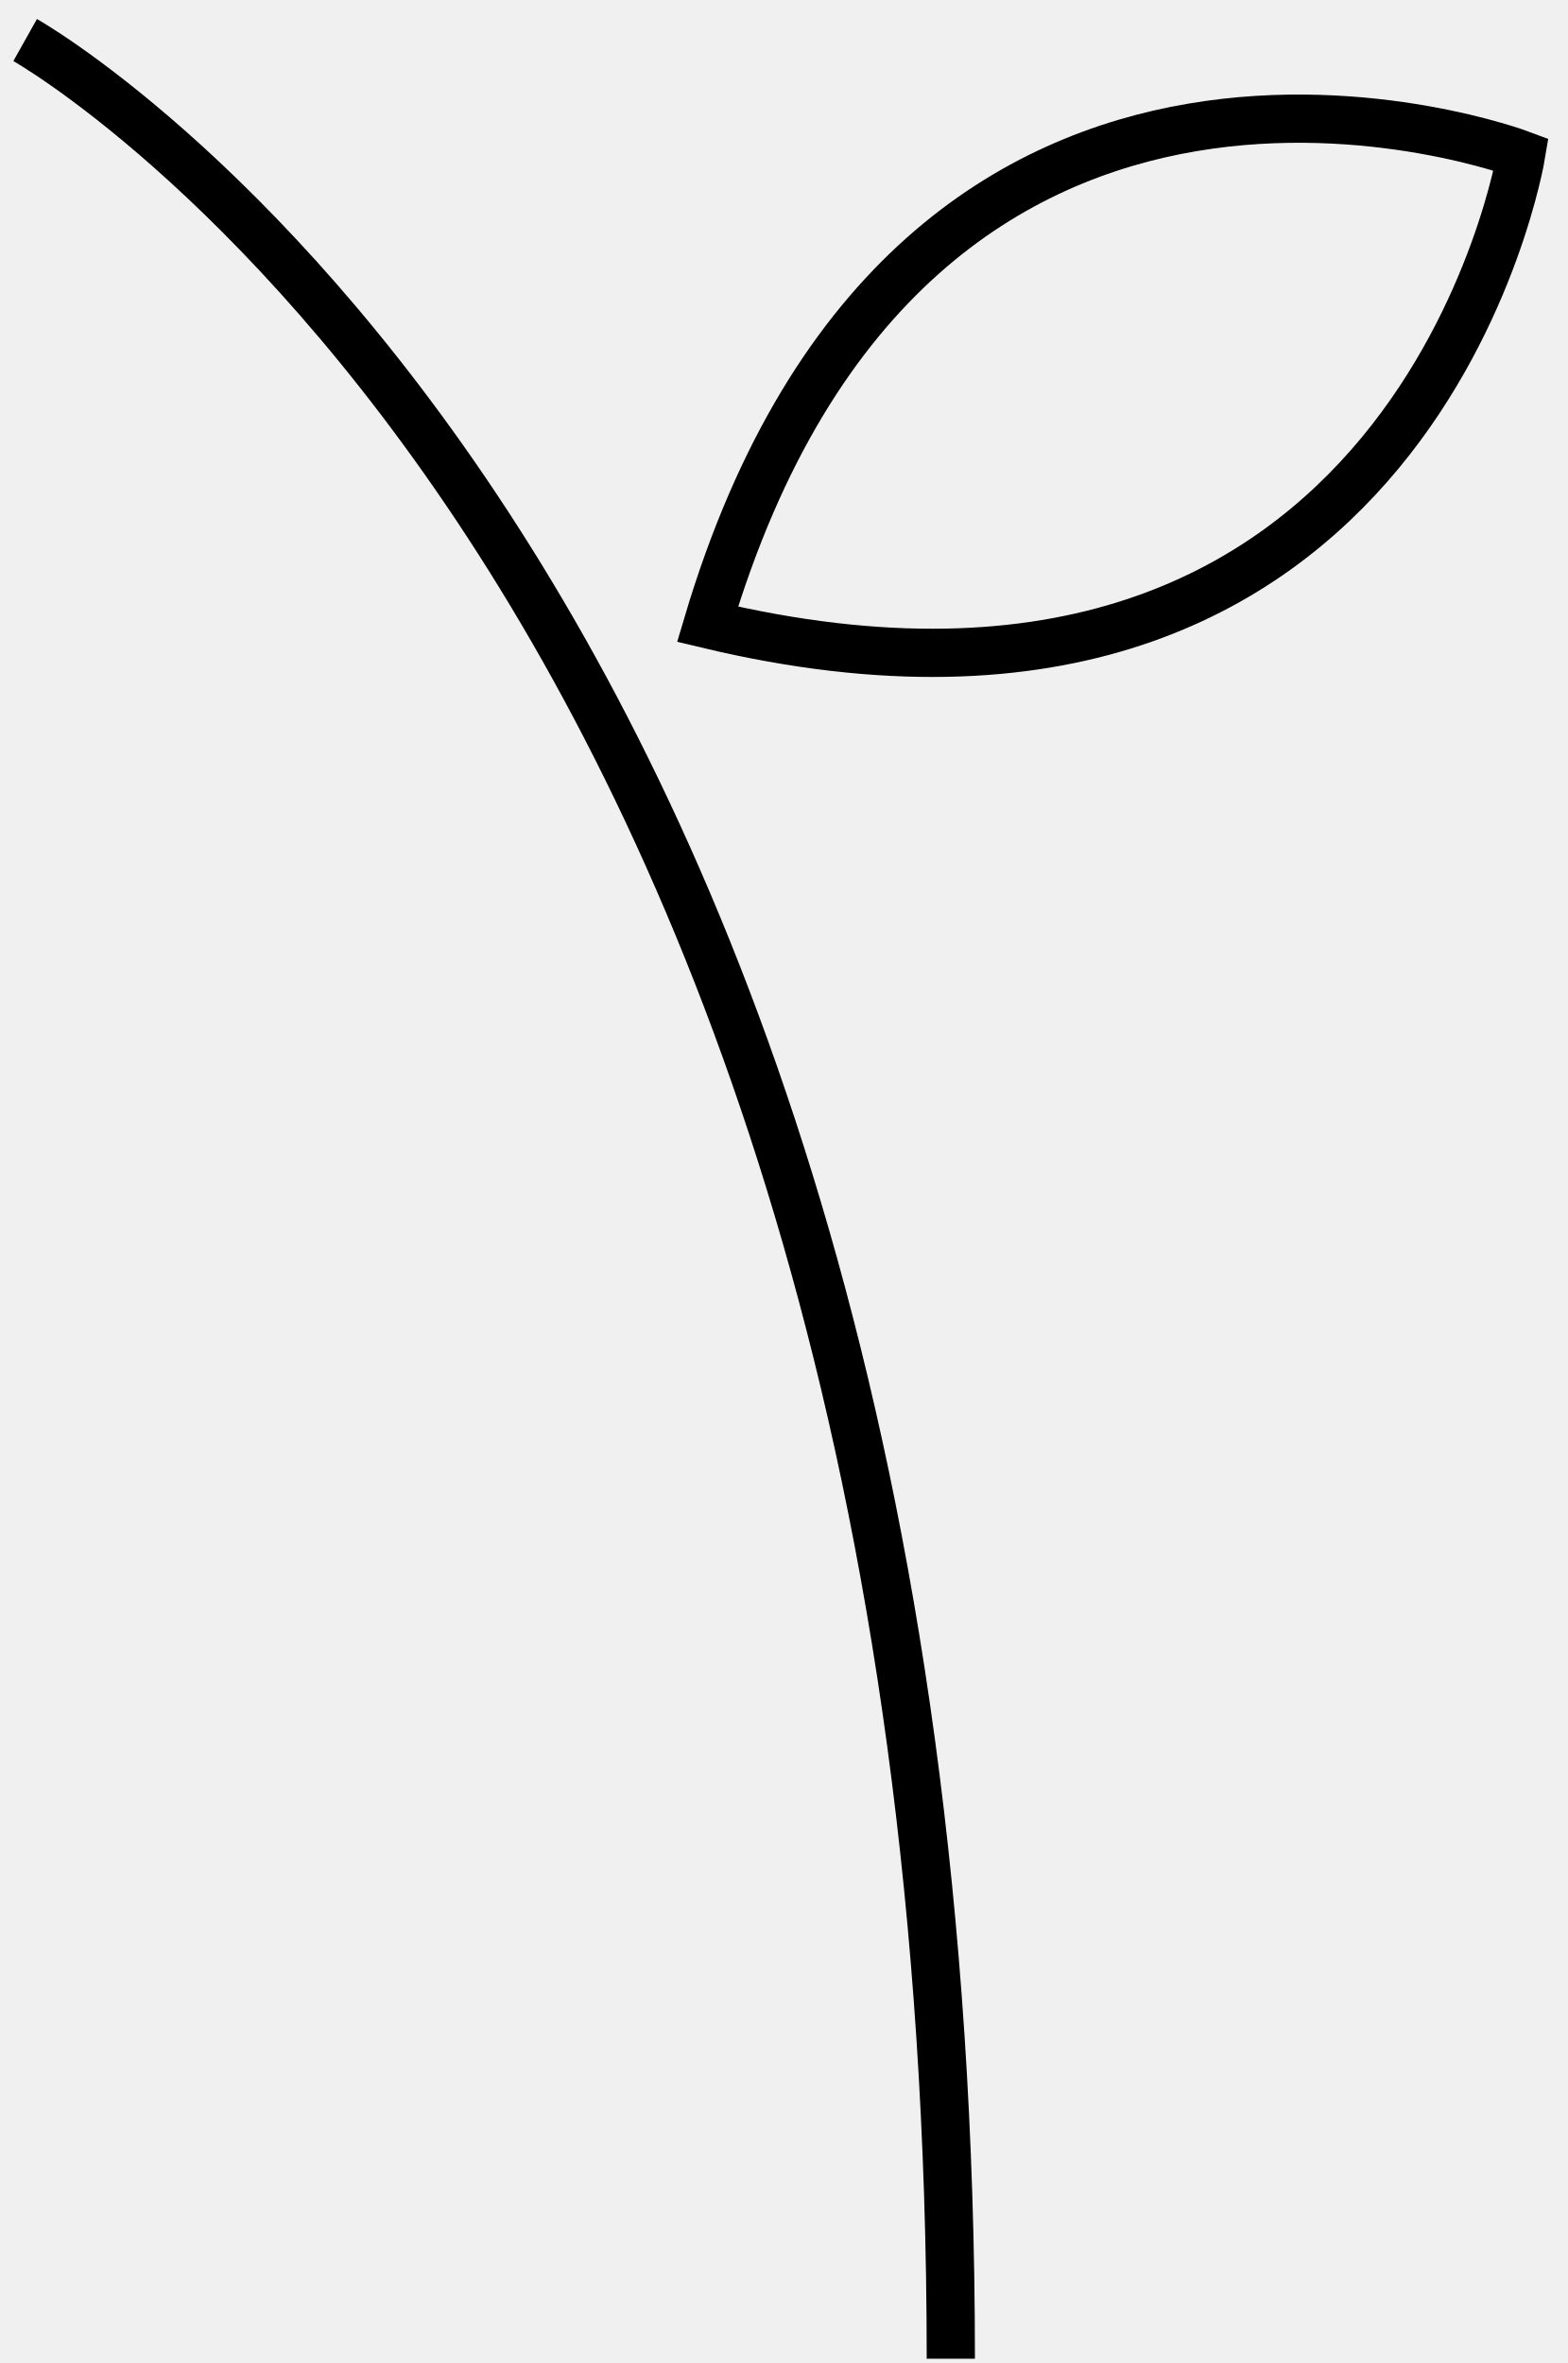
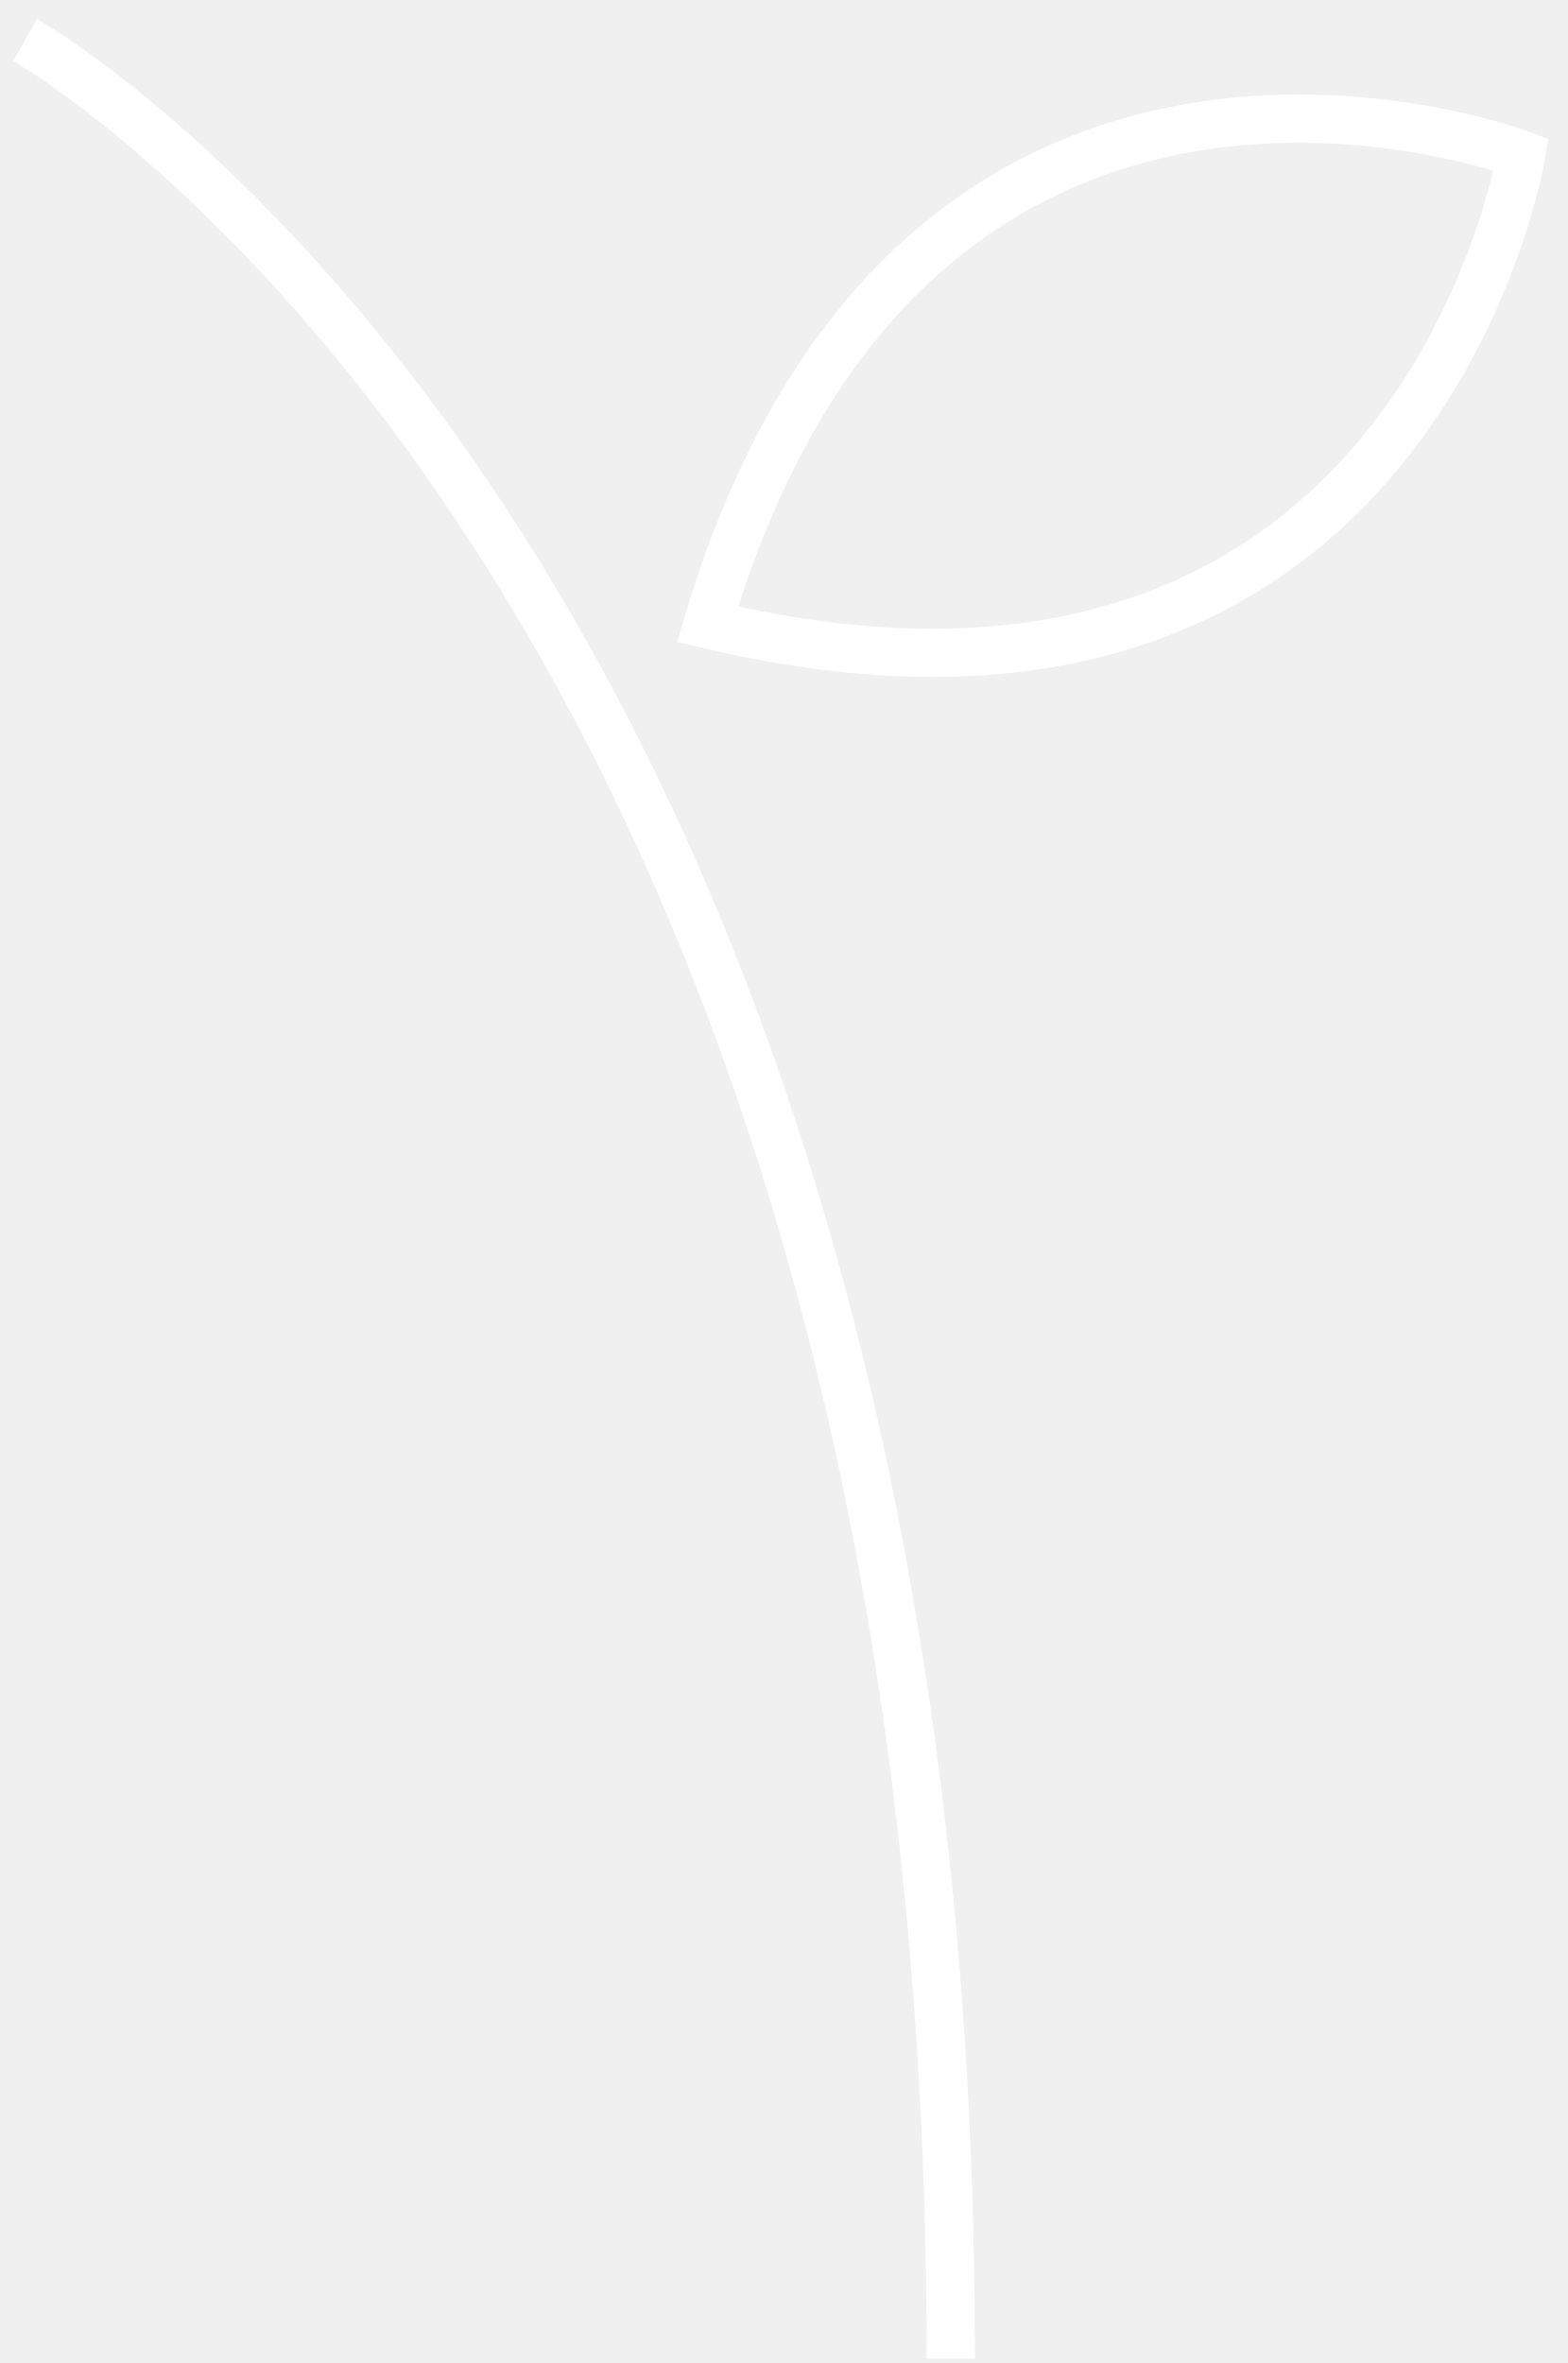
<svg xmlns="http://www.w3.org/2000/svg" width="65px" height="98px" viewBox="0 0 65 98" version="1.1">
  <defs />
  <g id="Page-1" stroke="none" stroke-width="1" fill="none" fill-rule="evenodd">
-     <g id="Done-desktop" transform="translate(-783, -387)" stroke="#000000" stroke-width="2">
+     <g id="Done-desktop" transform="translate(-783, -387)" stroke="#fff" stroke-width="2">
      <g id="Path-142-+-Imported-Layers" transform="translate(784, 388)">
        <path d="M0.043,0.661 C0.043,0.661 38.435,22.209 38.435,96.823" id="Path-142" />
        <path d="M62.092,5.408 C62.092,5.408 36.959,-4.082 28.346,24.89 C57.743,31.917 62.092,5.408 62.092,5.408 Z" id="Imported-Layers" />
      </g>
    </g>
  </g>
</svg>
